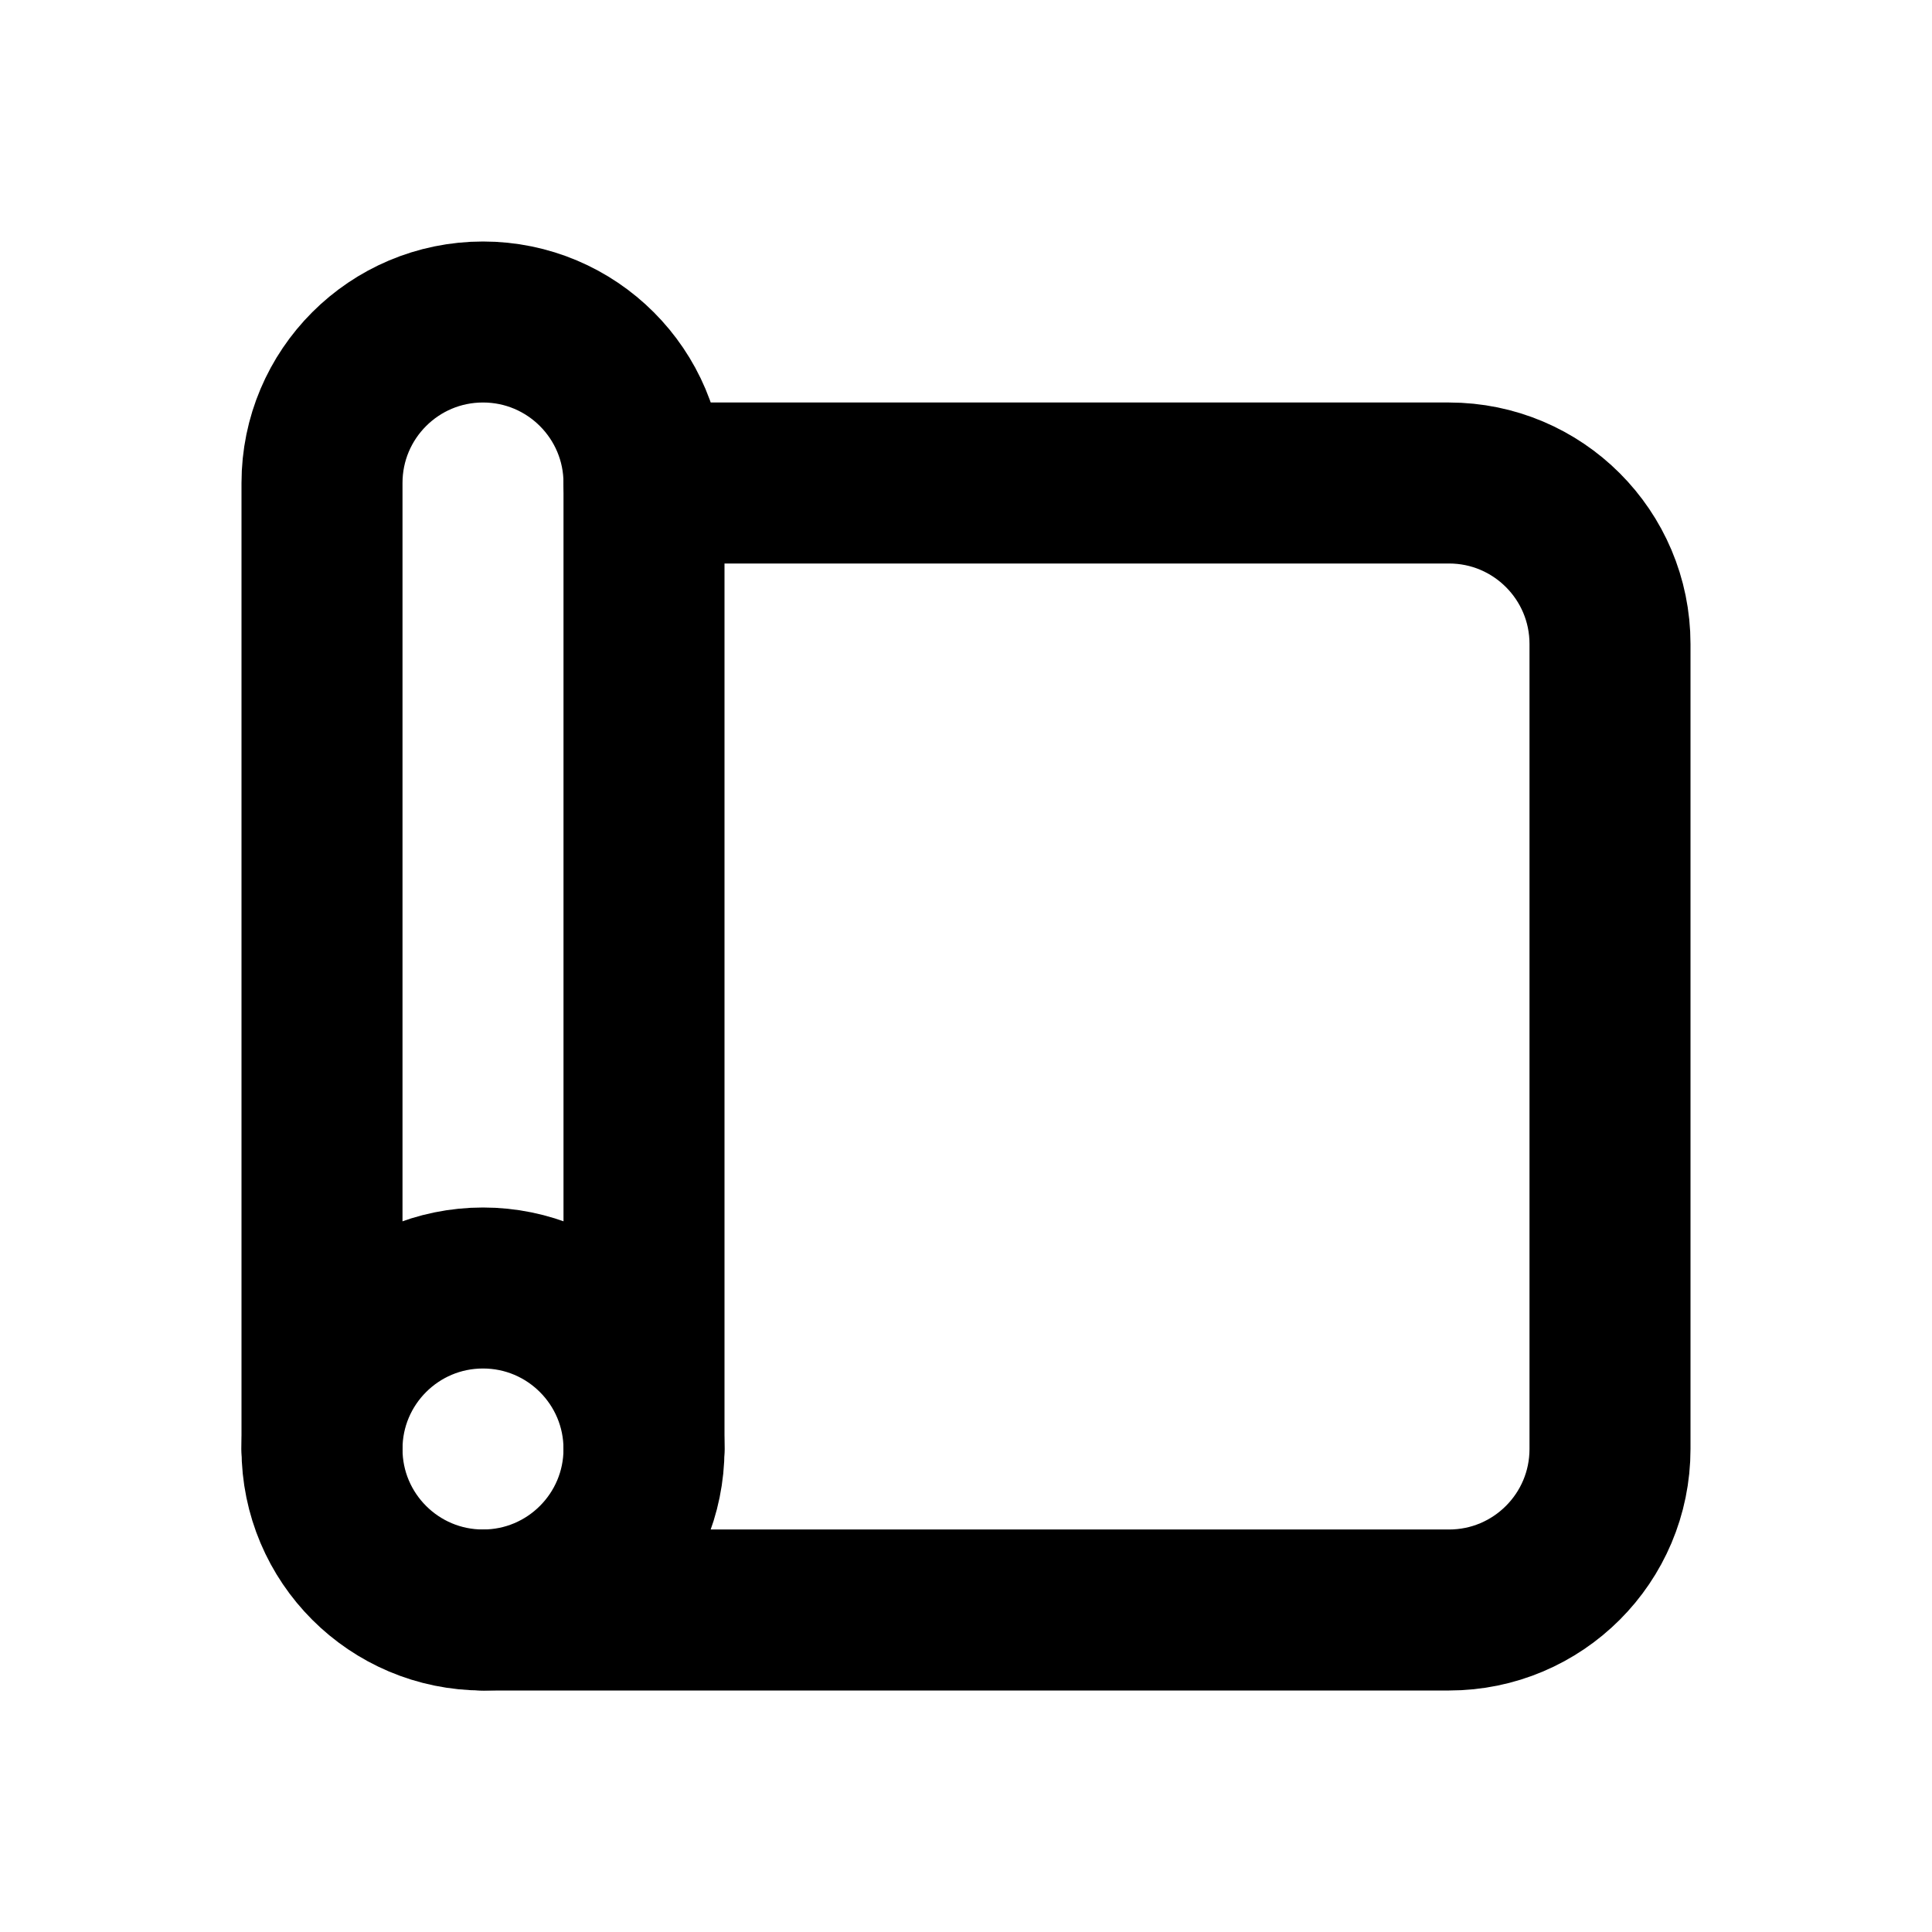
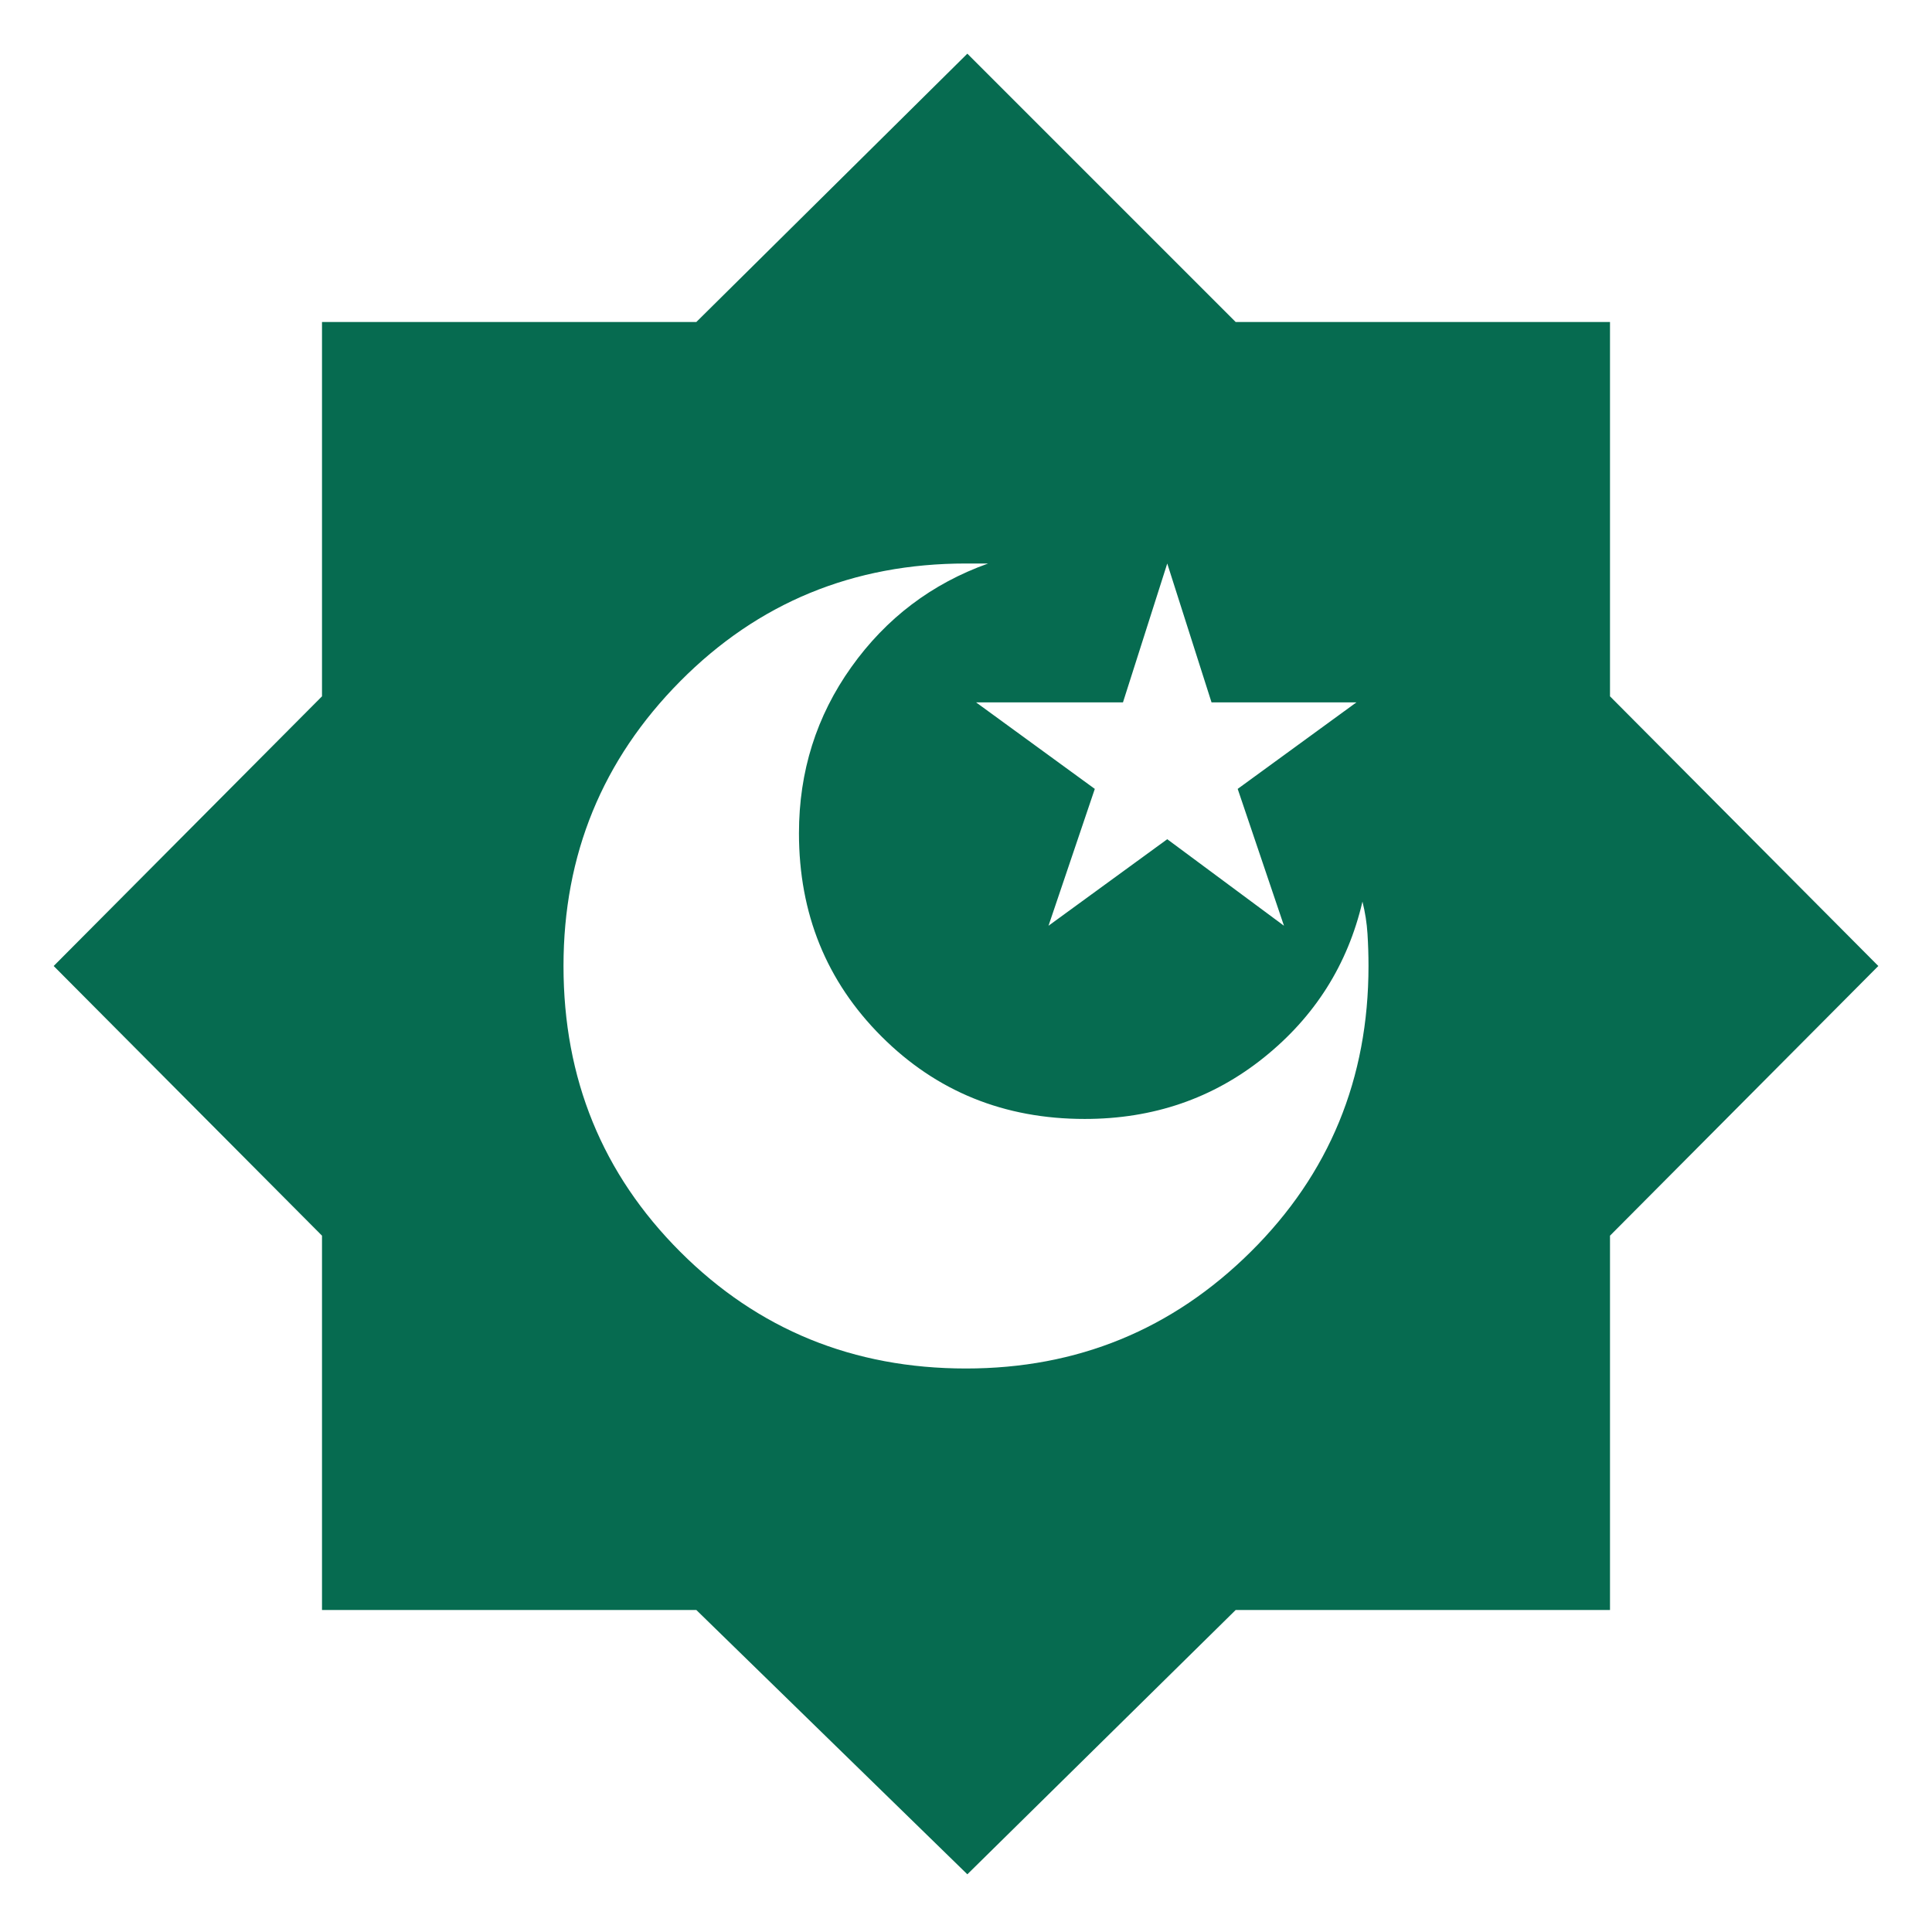
- <svg xmlns="http://www.w3.org/2000/svg" viewBox="0 0 24 24">
-   <g fill="none" stroke="currentColor" stroke-width="2" stroke-linecap="round" stroke-linejoin="round">
-     <path d="M8 6h10a2 2 0 0 1 2 2v10a2 2 0 0 1-2 2H6" />
-     <circle cx="6" cy="18" r="2" />
-     <path d="M8 18V6a2 2 0 1 0-4 0v12" />
-   </g>
+ <svg xmlns="http://www.w3.org/2000/svg" height="40px" viewBox="0 -960 960 960" width="40px" fill="#066b50">
+   <path d="M480.67-28.67 346-160H160v-186L26.67-480 160-614v-186h186l134.67-133.33L614-800h186v186l133.33 134L800-346v186H614L480.67-28.67ZM521-500l59-43 58 43-23-68 59-43h-72l-22-69-22 69h-73l59 43-23 68Zm-41 220q83 0 141.5-58T680-480q0-8-.5-16t-2.5-16q-11 47-49 77.5T539-404q-60 0-101-41t-41-101q0-46 26-82.5t68-51.5h-11q-84 0-142 58.5T280-480q0 84 58 142t142 58Z" />
</svg>
